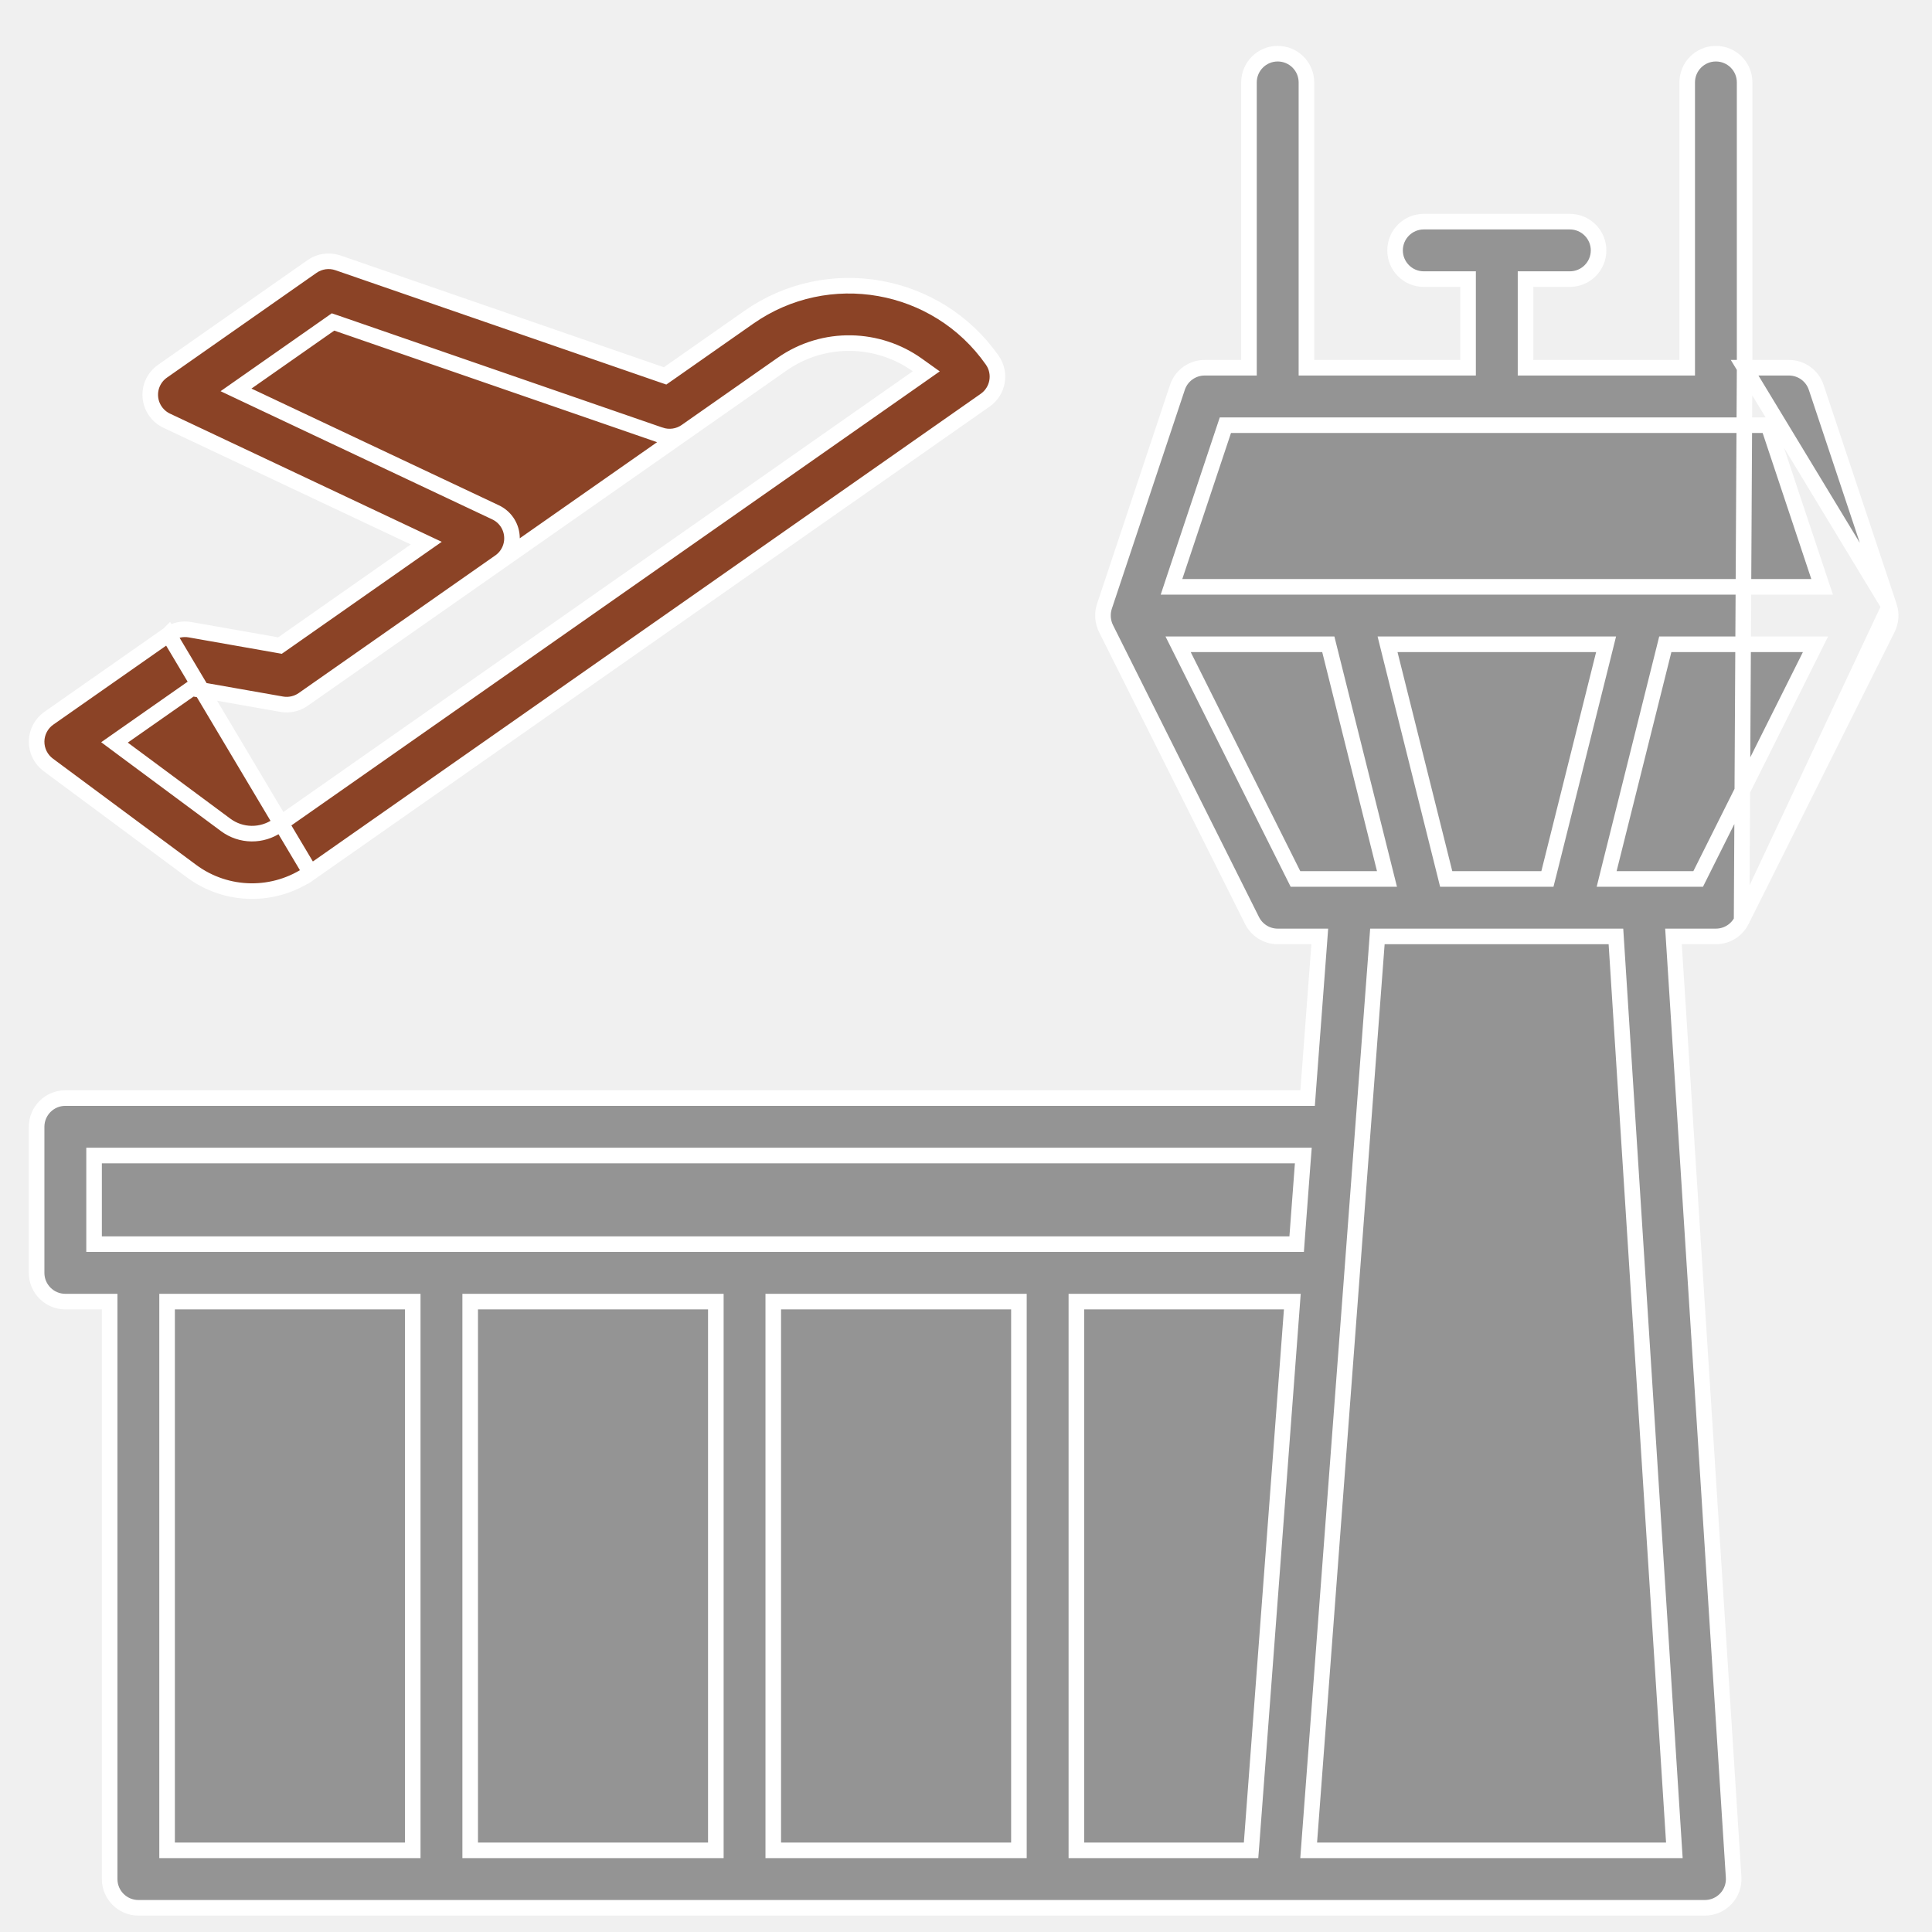
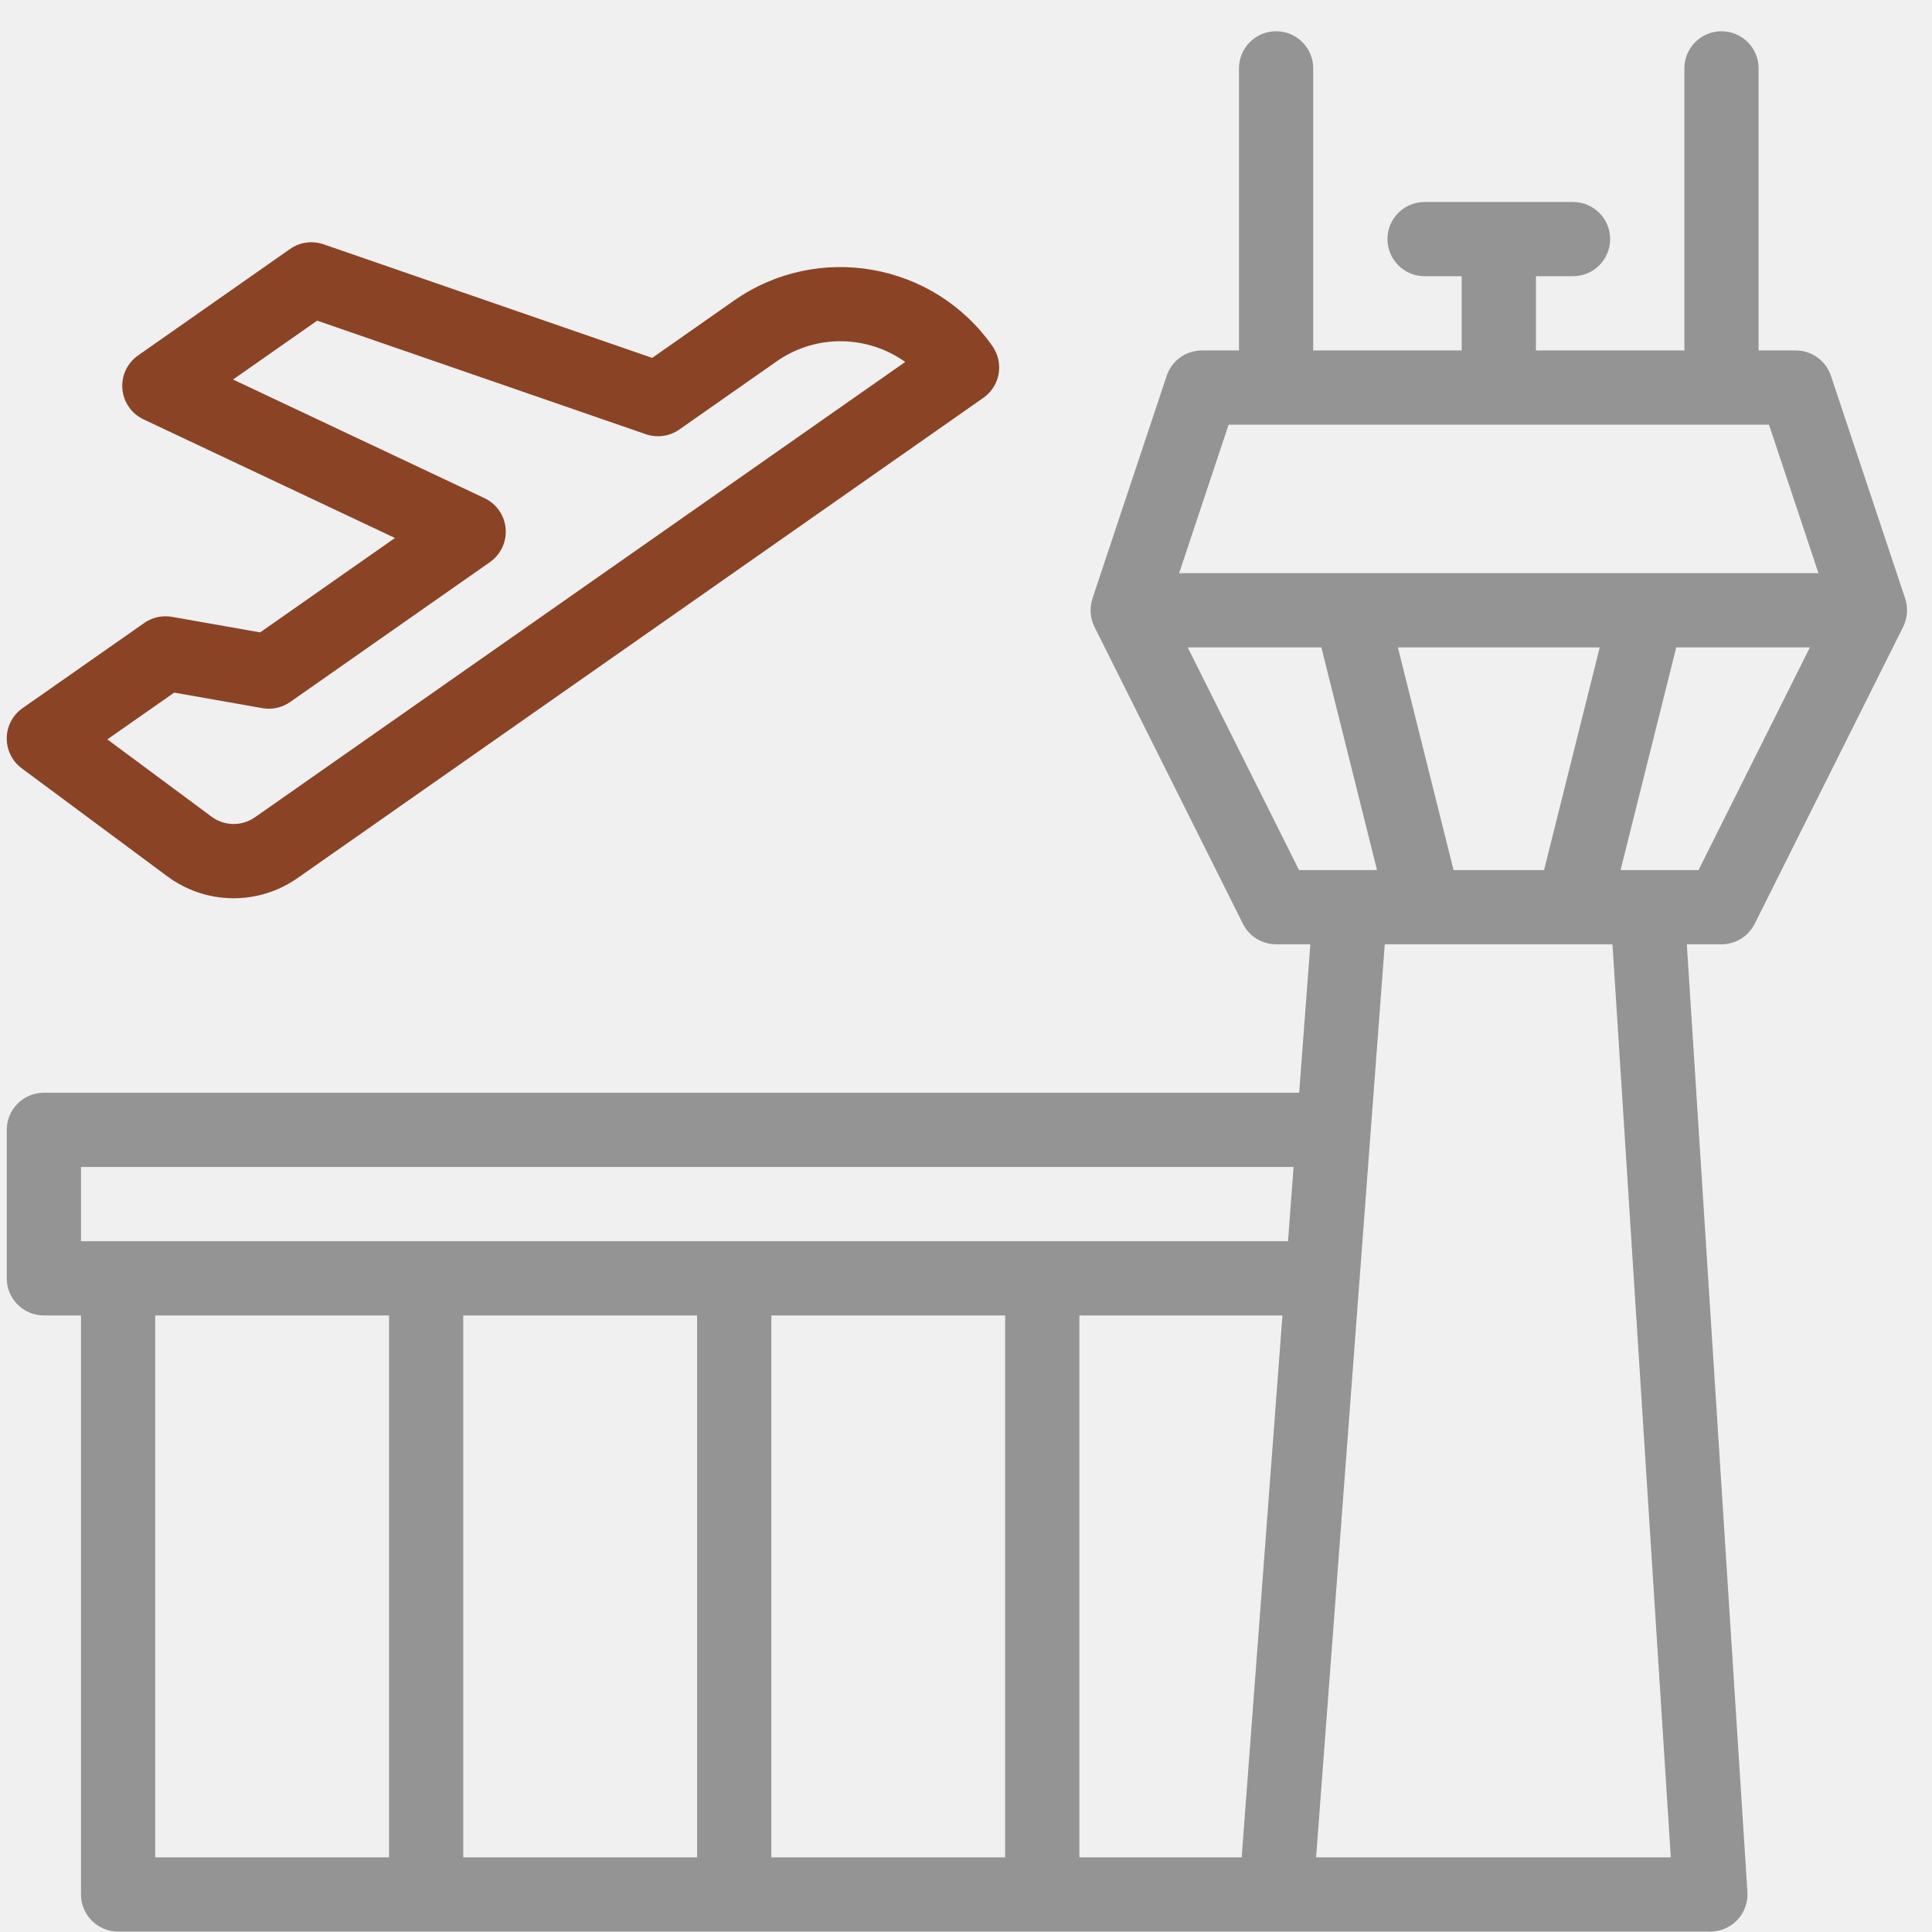
- <svg xmlns="http://www.w3.org/2000/svg" width="62" height="62" viewBox="0 0 62 62" fill="none">
-   <g clip-path="url(#clip0)">
-     <path d="M5.409 20.36L5.408 20.361L1.568 23.049C1.568 23.049 1.568 23.049 1.568 23.049C1.326 23.218 1.179 23.495 1.175 23.791C1.171 24.088 1.31 24.368 1.548 24.545L6.143 27.953L6.143 27.953C7.276 28.794 8.811 28.811 9.963 28.005L5.409 20.36ZM5.409 20.36C5.609 20.22 5.856 20.166 6.097 20.208L8.883 20.699L8.985 20.717L9.07 20.658L13.326 17.677L13.679 17.43L13.289 17.246L5.351 13.501L5.351 13.501C5.054 13.361 4.853 13.073 4.825 12.746C4.797 12.418 4.946 12.101 5.215 11.913L5.215 11.913L10.015 8.551C10.257 8.382 10.566 8.339 10.845 8.435L10.845 8.435L21.224 12.022L21.344 12.063L21.449 11.99L24.032 10.181C26.564 8.408 30.069 9.025 31.843 11.559L31.843 11.559C32.135 11.976 32.033 12.55 31.616 12.842C31.616 12.842 31.616 12.842 31.616 12.842L9.963 28.005L5.409 20.36ZM16.038 18.029L16.038 18.029C16.307 17.841 16.456 17.523 16.427 17.196L16.427 17.196C16.4 16.868 16.2 16.581 15.902 16.441L15.902 16.441L7.963 12.696L7.574 12.512L7.927 12.265L10.583 10.405L10.687 10.332L10.808 10.373L21.186 13.96C21.186 13.96 21.186 13.96 21.187 13.96C21.466 14.056 21.775 14.013 22.017 13.844L16.038 18.029ZM16.038 18.029L9.729 22.446C9.729 22.446 9.729 22.446 9.729 22.446C9.529 22.586 9.281 22.641 9.041 22.599L6.255 22.108L6.153 22.09L6.068 22.149L3.958 23.626L3.674 23.825L3.952 24.032L7.242 26.472C7.242 26.472 7.242 26.472 7.242 26.472C7.735 26.838 8.403 26.846 8.905 26.495L8.906 26.495L29.436 12.119L29.725 11.916L29.438 11.711C28.202 10.827 26.457 10.734 25.09 11.692L22.017 13.844L16.038 18.029Z" fill="#8B4326" stroke="white" stroke-width="0.5" />
-     <path d="M55.987 11.801V11.551V2.645C55.987 2.135 55.575 1.723 55.065 1.723C54.557 1.723 54.144 2.135 54.144 2.645V11.551V11.801H53.894H49.206H48.956V11.551V9.207V8.957H49.206H50.378C50.887 8.957 51.3 8.544 51.3 8.035C51.3 7.526 50.887 7.113 50.378 7.113H45.69C45.182 7.113 44.769 7.526 44.769 8.035C44.769 8.544 45.182 8.957 45.69 8.957H46.862H47.112V9.207V11.551V11.801H46.862H42.175H41.925V11.551V2.645C41.925 2.135 41.512 1.723 41.003 1.723C40.494 1.723 40.081 2.135 40.081 2.645V11.551V11.801H39.831H38.659C38.262 11.801 37.91 12.055 37.785 12.431L37.785 12.431L35.441 19.462C35.366 19.69 35.385 19.953 35.491 20.166L35.491 20.166L40.179 29.541L40.179 29.541C40.335 29.853 40.654 30.051 41.003 30.051H42.084H42.353L42.333 30.32L41.98 35.007L41.963 35.238H41.731H2.097C1.588 35.238 1.175 35.651 1.175 36.16V40.848C1.175 41.357 1.588 41.77 2.097 41.77H3.269H3.519V42.02V60.301C3.519 60.81 3.932 61.223 4.44 61.223H54.714C54.969 61.223 55.212 61.117 55.386 60.931C55.561 60.746 55.65 60.496 55.634 60.242L53.721 30.317L53.704 30.051H53.971H55.065C55.415 30.051 55.734 29.854 55.89 29.541L55.987 11.801ZM55.987 11.801H56.237H57.409C57.806 11.801 58.158 12.055 58.284 12.431C58.284 12.431 58.284 12.431 58.284 12.431L60.628 19.462L55.987 11.801ZM60.578 20.166L55.89 29.541L60.628 19.463C60.703 19.688 60.686 19.949 60.578 20.166ZM39.504 13.645H39.324L39.267 13.815L37.704 18.503L37.595 18.832H37.941H58.127H58.474L58.364 18.503L56.802 13.815L56.745 13.645H56.565H39.504ZM46.363 28.018L46.41 28.207H46.605H49.463H49.658L49.706 28.018L51.464 20.986L51.541 20.676H51.221H44.848H44.528L44.605 20.986L46.363 28.018ZM38.212 20.676H37.807L37.988 21.038L41.504 28.069L41.573 28.207H41.727H44.189H44.51L44.432 27.896L42.674 20.865L42.627 20.676H42.432H38.212ZM39.916 59.379H40.148L40.166 59.148L41.452 42.038L41.472 41.77H41.203H34.792H34.542V42.02V59.129V59.379H34.792H39.916ZM22.972 42.02V41.77H22.722H15.339H15.089V42.02V59.129V59.379H15.339H22.722H22.972V59.129V42.02ZM25.065 41.77H24.815V42.02V59.129V59.379H25.065H32.448H32.698V59.129V42.02V41.77H32.448H25.065ZM3.269 37.082H3.019V37.332V39.676V39.926H3.269H41.379H41.611L41.628 39.694L41.804 37.351L41.825 37.082H41.555H3.269ZM5.612 41.77H5.362V42.02V59.129V59.379H5.612H12.995H13.245V59.129V42.02V41.77H12.995H5.612ZM53.465 59.379H53.732L53.715 59.113L51.872 30.285L51.857 30.051H51.623H44.434H44.202L44.185 30.282L42.017 59.11L41.997 59.379H42.266H53.465ZM54.341 28.207H54.496L54.565 28.069L58.081 21.038L58.261 20.676H57.857H53.637H53.441L53.394 20.865L51.636 27.896L51.559 28.207H51.879H54.341Z" fill="#949494" stroke="white" stroke-width="0.5" />
-   </g>
-   <defs>
-     <clipPath id="clip0">
-       <rect x="0.712" y="0.486" width="61" height="61" fill="white" />
-     </clipPath>
-   </defs>
+ <svg xmlns="http://www.w3.org/2000/svg" width="61" height="61" viewBox="0 0 61 61" fill="none">
+   <path d="M5.429 19.476C5.123 19.422 4.808 19.491 4.553 19.67L0.713 22.358C0.404 22.574 0.218 22.925 0.213 23.302C0.208 23.678 0.384 24.035 0.687 24.259L5.282 27.668C6.502 28.573 8.155 28.592 9.394 27.724L31.048 12.561C31.578 12.19 31.707 11.459 31.335 10.929C29.482 8.283 25.822 7.637 23.176 9.49L20.593 11.3L10.215 7.713C9.86 7.59 9.468 7.645 9.16 7.86L4.36 11.222C4.017 11.461 3.829 11.865 3.864 12.281C3.9 12.697 4.154 13.063 4.532 13.241L12.47 16.986L8.214 19.967L5.429 19.476ZM9.161 22.165L15.469 17.748C15.811 17.509 16 17.105 15.965 16.689C15.929 16.272 15.675 15.906 15.297 15.728L7.358 11.983L10.014 10.124L20.393 13.71C20.748 13.832 21.141 13.777 21.448 13.562L24.521 11.41C25.797 10.517 27.427 10.603 28.581 11.428L8.05 25.804C7.636 26.094 7.085 26.087 6.679 25.785L3.389 23.345L5.5 21.868L8.286 22.359C8.591 22.413 8.906 22.343 9.161 22.165Z" fill="#8B4326" />
+   <path d="M60.153 18.898L57.809 11.866C57.649 11.387 57.202 11.065 56.697 11.065H55.525V2.158C55.525 1.511 55.001 0.987 54.353 0.987C53.707 0.987 53.182 1.511 53.182 2.158V11.065H48.494V8.721H49.666C50.313 8.721 50.838 8.196 50.838 7.549C50.838 6.902 50.313 6.377 49.666 6.377H44.978C44.332 6.377 43.807 6.902 43.807 7.549C43.807 8.196 44.332 8.721 44.978 8.721H46.15V11.065H41.463V2.158C41.463 1.511 40.938 0.987 40.291 0.987C39.644 0.987 39.119 1.511 39.119 2.158V11.065H37.947C37.443 11.065 36.995 11.387 36.836 11.866L34.492 18.898C34.396 19.187 34.419 19.52 34.556 19.792L39.243 29.167C39.441 29.564 39.847 29.815 40.291 29.815H41.372L41.019 34.502H1.385C0.738 34.502 0.213 35.027 0.213 35.674V40.362C0.213 41.009 0.738 41.533 1.385 41.533H2.557V59.815C2.557 60.462 3.082 60.987 3.729 60.987H54.002C54.326 60.987 54.635 60.852 54.857 60.617C55.078 60.38 55.192 60.063 55.172 59.74L53.259 29.815H54.353C54.797 29.815 55.203 29.564 55.402 29.167L60.089 19.792C60.227 19.515 60.249 19.185 60.153 18.898ZM38.792 13.408H55.853L57.415 18.096H37.23L38.792 13.408ZM45.894 27.471L44.136 20.44H50.509L48.751 27.471H45.894ZM37.5 20.44H41.72L43.477 27.471H41.015L37.5 20.44ZM39.204 58.643H34.08V41.533H40.491L39.204 58.643ZM22.01 41.533V58.643H14.627V41.533H22.01ZM24.354 41.533H31.736V58.643H24.354V41.533ZM2.557 36.846H40.843L40.667 39.19H2.557V36.846ZM4.9 41.533H12.283V58.643H4.9V41.533ZM52.753 58.643H41.554L43.722 29.815H50.911L52.753 58.643ZM53.629 27.471H51.167L52.925 20.44H57.145L53.629 27.471Z" fill="#949494" />
</svg>
